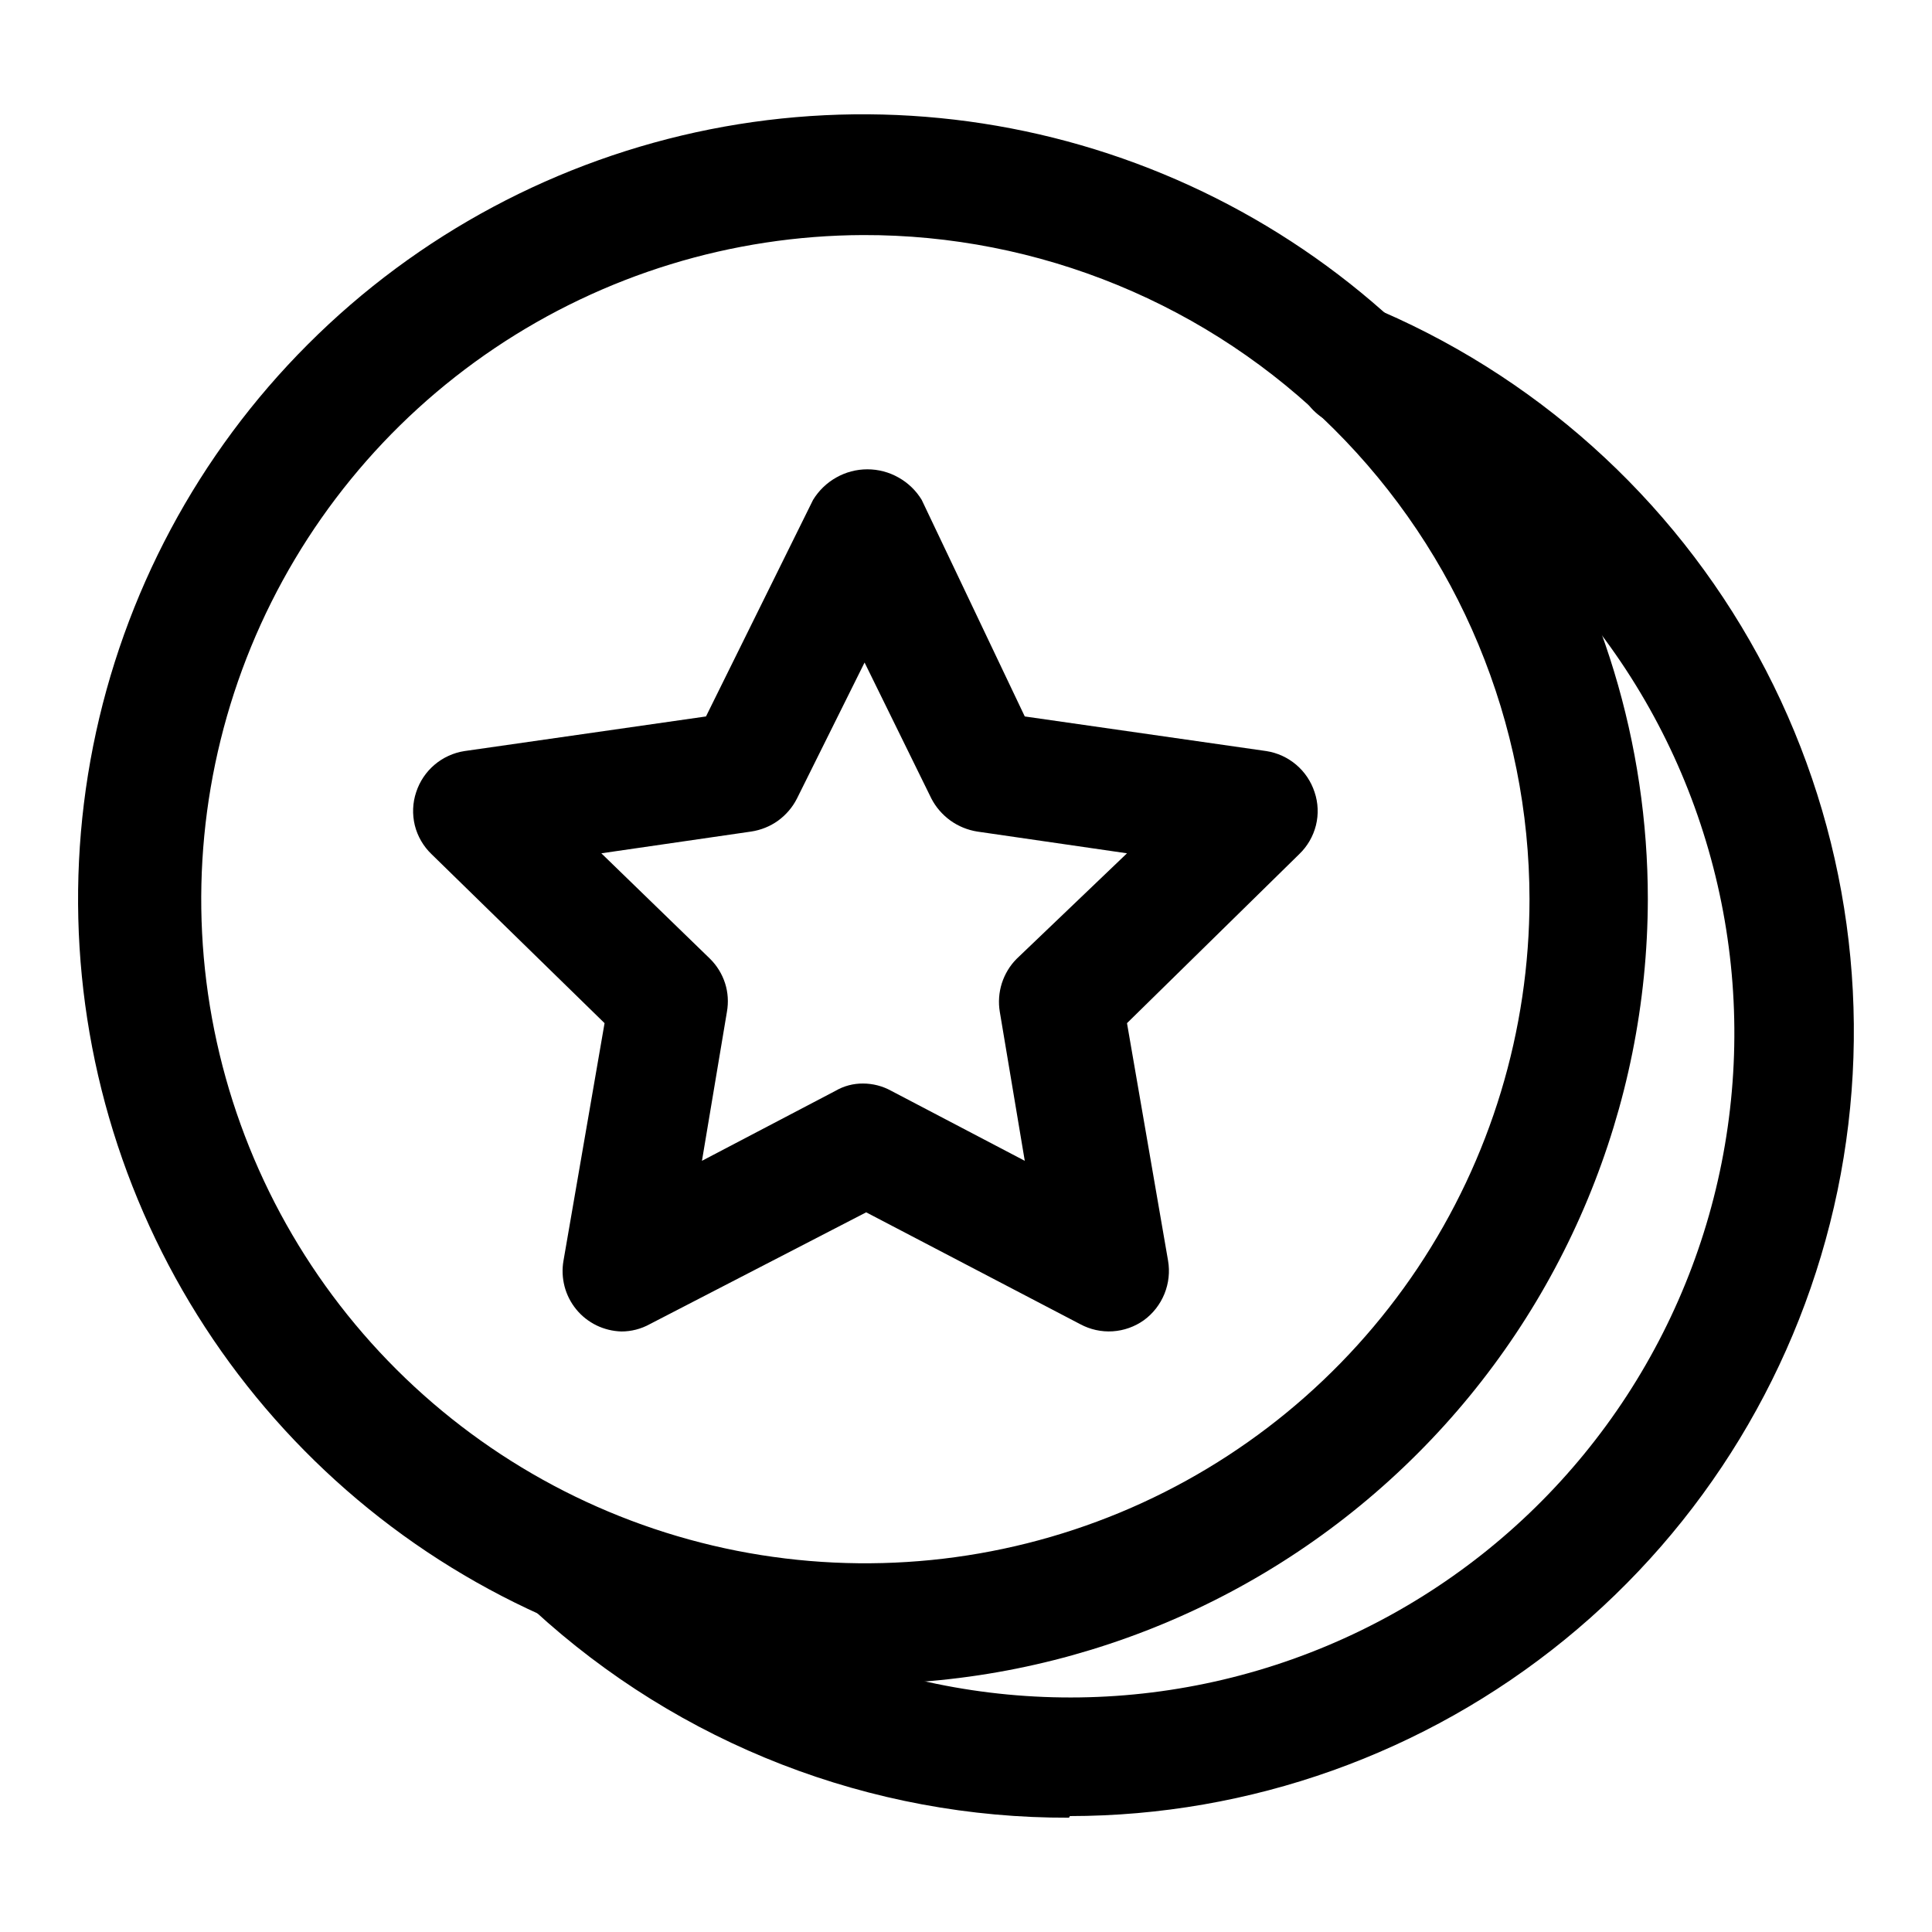
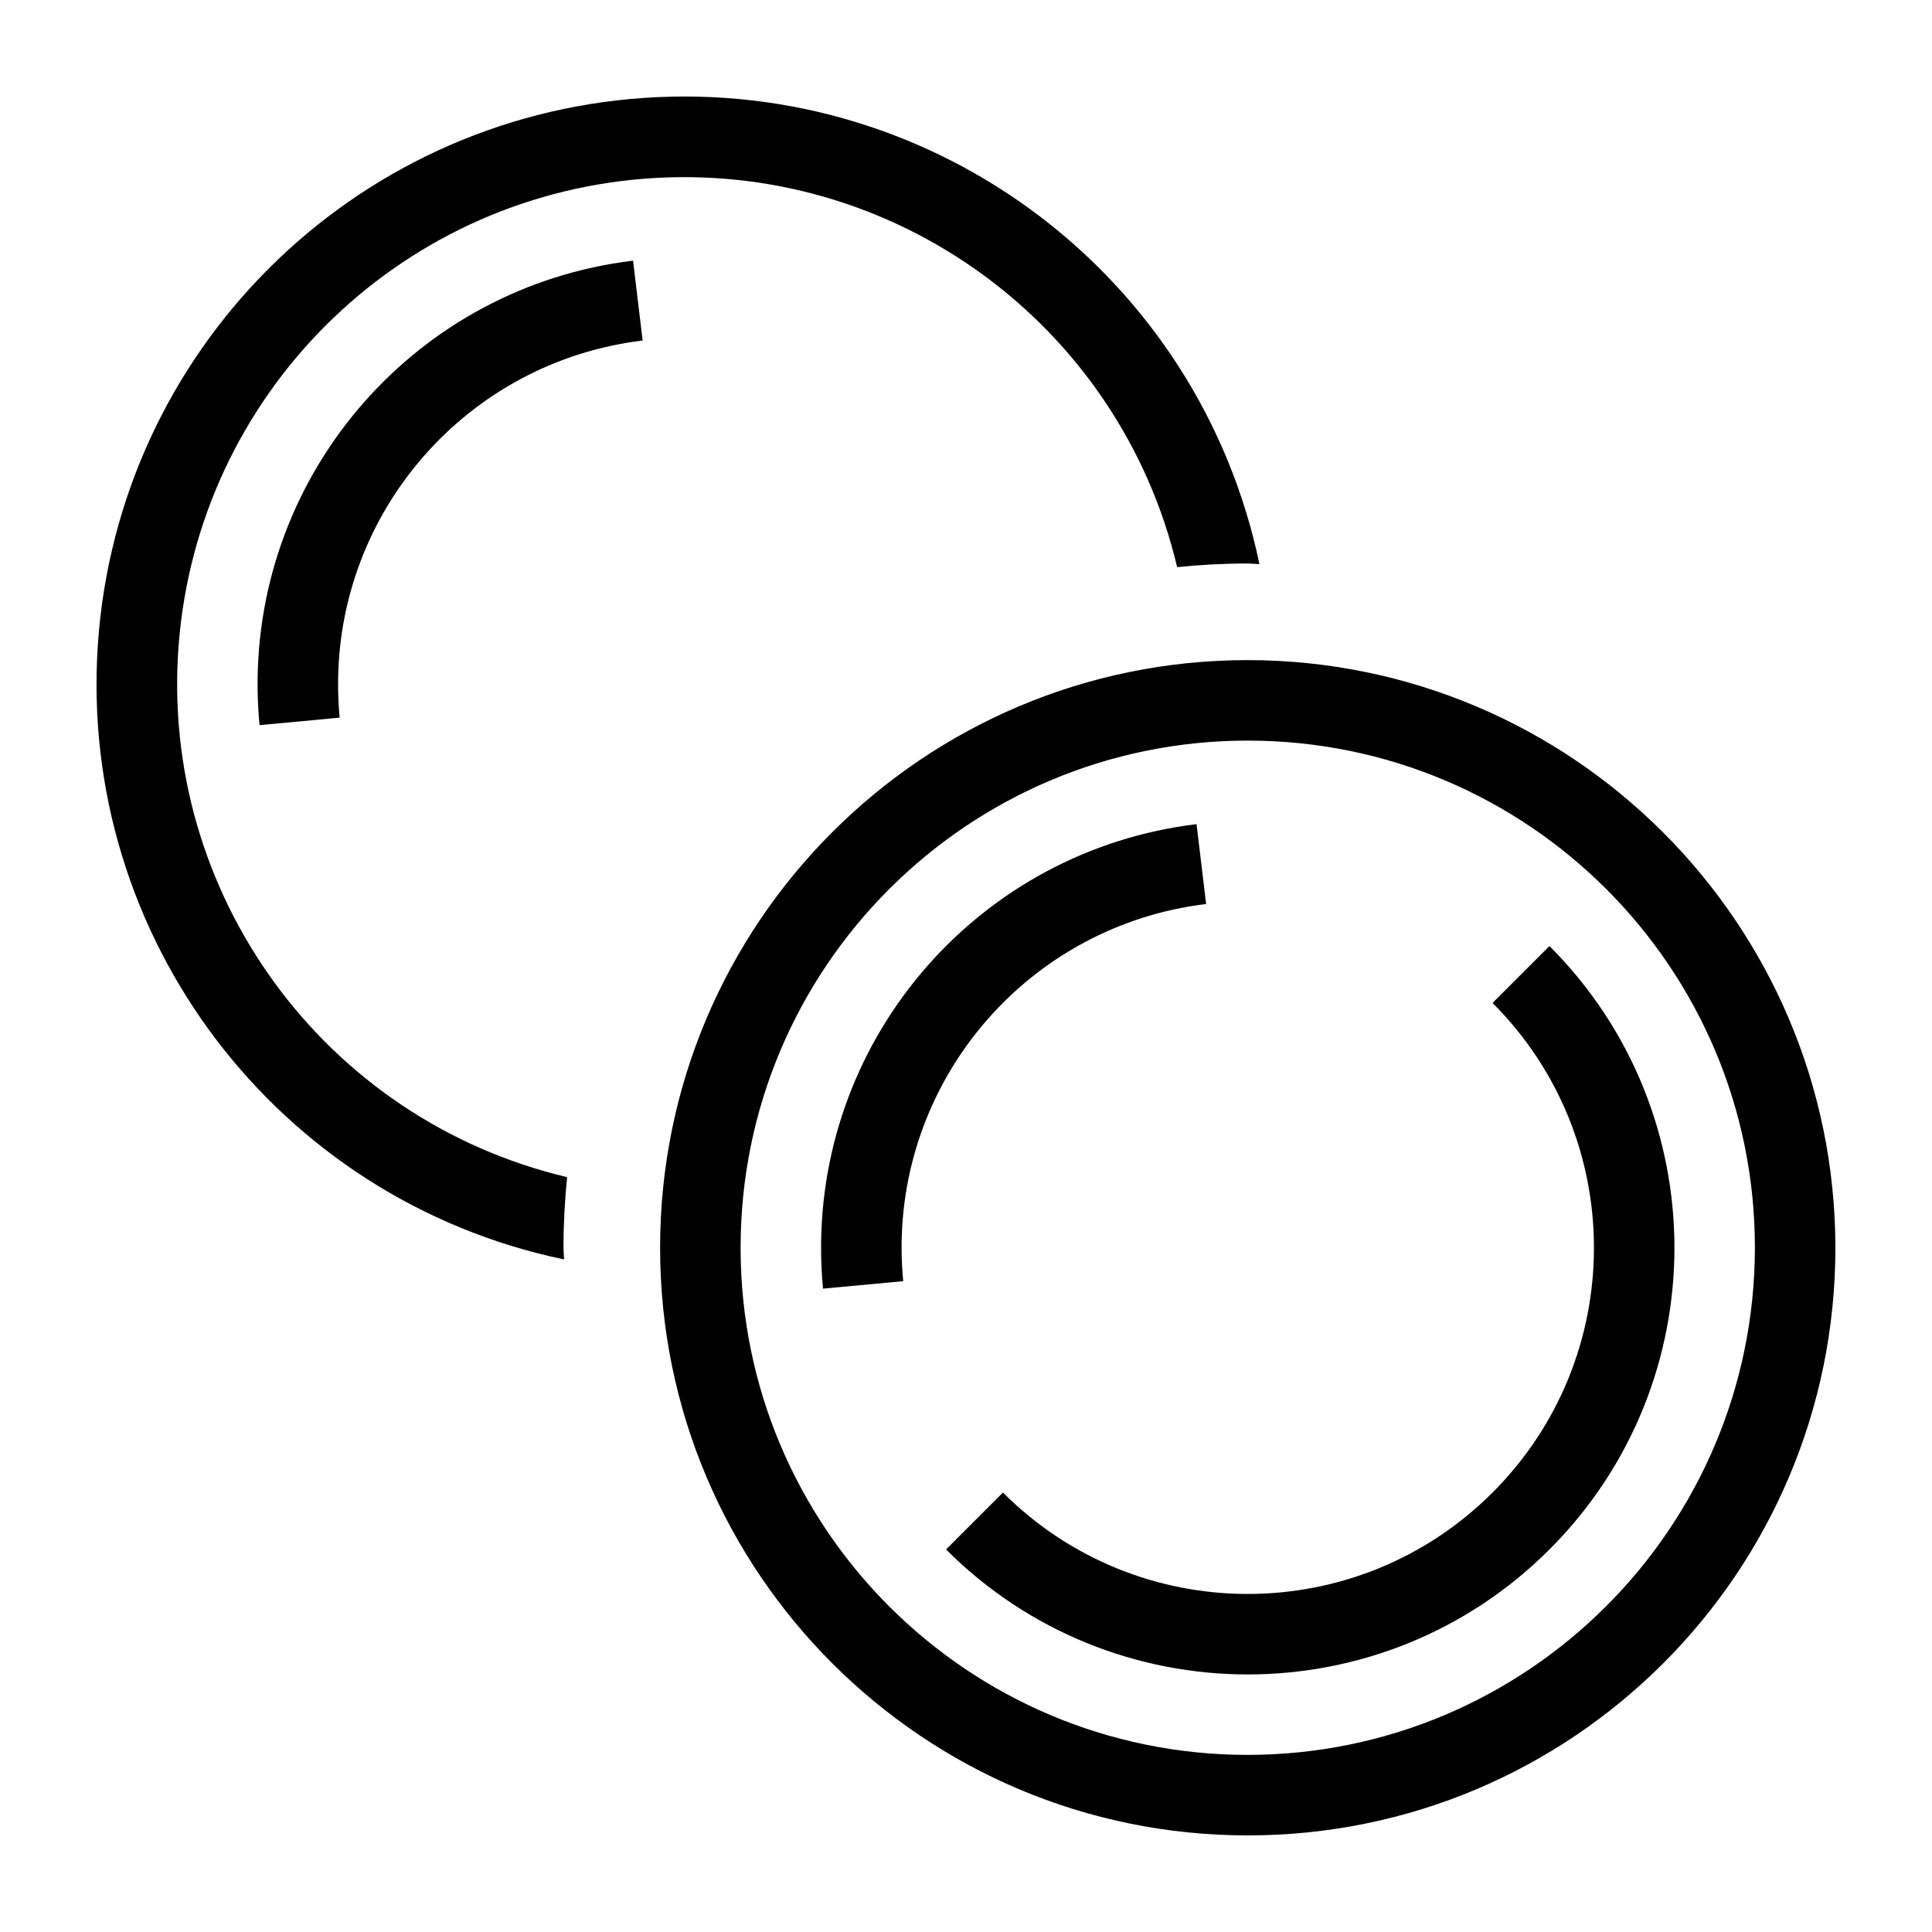
- <svg xmlns="http://www.w3.org/2000/svg" width="24px" height="24px" viewBox="0 0 24 24" fill="none">
-   <path d="M10.72 20.92C8.792 20.92 6.907 20.348 5.303 19.277C3.7 18.206 2.45 16.683 1.712 14.901C0.974 13.12 0.781 11.159 1.157 9.268C1.534 7.377 2.462 5.639 3.826 4.276C5.189 2.912 6.927 1.984 8.818 1.607C10.709 1.231 12.67 1.424 14.451 2.162C16.233 2.9 17.756 4.15 18.827 5.753C19.898 7.357 20.47 9.242 20.47 11.17C20.465 13.754 19.436 16.231 17.608 18.058C15.781 19.886 13.304 20.915 10.72 20.92ZM10.72 2.92C9.09 2.926 7.498 3.415 6.145 4.325C4.792 5.235 3.739 6.526 3.119 8.034C2.5 9.542 2.34 11.199 2.662 12.798C2.984 14.396 3.772 15.863 4.927 17.014C6.082 18.165 7.552 18.948 9.152 19.264C10.751 19.579 12.408 19.414 13.914 18.789C15.42 18.164 16.706 17.106 17.612 15.75C18.517 14.394 19 12.8 19 11.17C18.999 10.084 18.783 9.01 18.366 8.007C17.95 7.005 17.339 6.095 16.57 5.329C15.801 4.562 14.889 3.955 13.885 3.542C12.881 3.129 11.806 2.917 10.72 2.92Z" fill="black" />
-   <path d="M13.28 22.58C10.817 22.589 8.442 21.667 6.63 20C6.492 19.858 6.415 19.668 6.415 19.47C6.415 19.272 6.492 19.082 6.63 18.94C6.696 18.867 6.776 18.808 6.865 18.766C6.955 18.724 7.051 18.7 7.15 18.695C7.248 18.691 7.346 18.705 7.439 18.739C7.532 18.772 7.617 18.824 7.69 18.89C8.572 19.706 9.621 20.32 10.765 20.689C11.908 21.057 13.119 21.172 14.311 21.024C15.504 20.876 16.649 20.469 17.668 19.832C18.687 19.195 19.555 18.343 20.21 17.336C20.865 16.329 21.293 15.191 21.462 14.002C21.632 12.812 21.54 11.6 21.192 10.45C20.845 9.299 20.25 8.239 19.45 7.343C18.65 6.446 17.663 5.735 16.56 5.26C16.467 5.222 16.383 5.166 16.312 5.094C16.242 5.022 16.187 4.937 16.15 4.844C16.114 4.75 16.097 4.65 16.1 4.55C16.104 4.449 16.127 4.351 16.17 4.26C16.209 4.168 16.266 4.085 16.338 4.015C16.41 3.945 16.495 3.891 16.588 3.854C16.681 3.818 16.78 3.801 16.881 3.803C16.98 3.806 17.079 3.829 17.17 3.87C19.224 4.764 20.907 6.338 21.937 8.327C22.967 10.316 23.281 12.599 22.826 14.792C22.37 16.985 21.174 18.954 19.437 20.369C17.701 21.784 15.53 22.558 13.29 22.56L13.28 22.58Z" fill="black" />
-   <path d="M7.72 16.54C7.612 16.537 7.506 16.511 7.409 16.464C7.312 16.416 7.226 16.349 7.158 16.265C7.09 16.182 7.04 16.084 7.013 15.98C6.986 15.875 6.981 15.766 7 15.66L7.51 12.71L5.36 10.61C5.259 10.513 5.187 10.389 5.153 10.253C5.12 10.116 5.125 9.973 5.17 9.84C5.213 9.708 5.292 9.59 5.398 9.5C5.504 9.41 5.633 9.351 5.77 9.33L8.77 8.9L10.1 6.21C10.171 6.094 10.27 5.998 10.388 5.932C10.506 5.865 10.639 5.83 10.775 5.83C10.911 5.83 11.044 5.865 11.162 5.932C11.28 5.998 11.38 6.094 11.45 6.21L12.73 8.9L15.73 9.33C15.867 9.351 15.996 9.41 16.102 9.5C16.208 9.59 16.287 9.708 16.33 9.84C16.375 9.973 16.381 10.116 16.347 10.253C16.313 10.389 16.241 10.513 16.14 10.61L14 12.71L14.51 15.66C14.534 15.799 14.518 15.942 14.465 16.073C14.412 16.203 14.324 16.317 14.21 16.4C14.096 16.481 13.962 16.529 13.822 16.538C13.682 16.547 13.543 16.516 13.42 16.45L10.76 15.06L8.07 16.45C7.963 16.509 7.842 16.54 7.72 16.54ZM10.72 13.46C10.842 13.46 10.963 13.491 11.07 13.55L12.73 14.42L12.42 12.57C12.4 12.451 12.409 12.329 12.445 12.215C12.482 12.1 12.545 11.995 12.63 11.91L14 10.6L12.14 10.33C12.02 10.311 11.905 10.264 11.806 10.193C11.707 10.121 11.626 10.028 11.57 9.92L10.74 8.23L9.9 9.92C9.845 10.029 9.764 10.123 9.665 10.195C9.566 10.266 9.451 10.312 9.33 10.33L7.47 10.6L8.82 11.91C8.906 11.995 8.97 12.099 9.007 12.214C9.044 12.329 9.051 12.451 9.03 12.57L8.72 14.42L10.38 13.55C10.483 13.49 10.601 13.459 10.72 13.46Z" fill="black" />
+ <svg xmlns="http://www.w3.org/2000/svg" width="800px" height="800px" viewBox="0 0 24 24">
+   <path d="M7 15.5c0 .049.006.096.007.145a7.3 7.3 0 1 1 8.638-8.638c-.049 0-.096-.007-.145-.007a8.557 8.557 0 0 0-.877.045 6.296 6.296 0 1 0-7.578 7.578A8.557 8.557 0 0 0 7 15.5zm.983-11.27l-.119-.992A5.3 5.3 0 0 0 3.2 8.558c.002.153.01.303.024.45l.995-.093a4.508 4.508 0 0 1-.019-.367A4.3 4.3 0 0 1 7.983 4.23zM22.8 15.5a7.3 7.3 0 1 1-7.3-7.3 7.308 7.308 0 0 1 7.3 7.3zm-1 0a6.3 6.3 0 1 0-6.3 6.3 6.307 6.307 0 0 0 6.3-6.3zm-10.58.415a4.508 4.508 0 0 1-.02-.367 4.3 4.3 0 0 1 3.783-4.318l-.119-.992a5.3 5.3 0 0 0-4.664 5.32c.002.153.01.303.024.45zm8.028-4.163l-.707.707a4.3 4.3 0 1 1-6.082 6.082l-.707.707a5.3 5.3 0 0 0 7.496-7.496z" />
+   <path fill="none" d="M0 0h24v24H0z" />
</svg>
